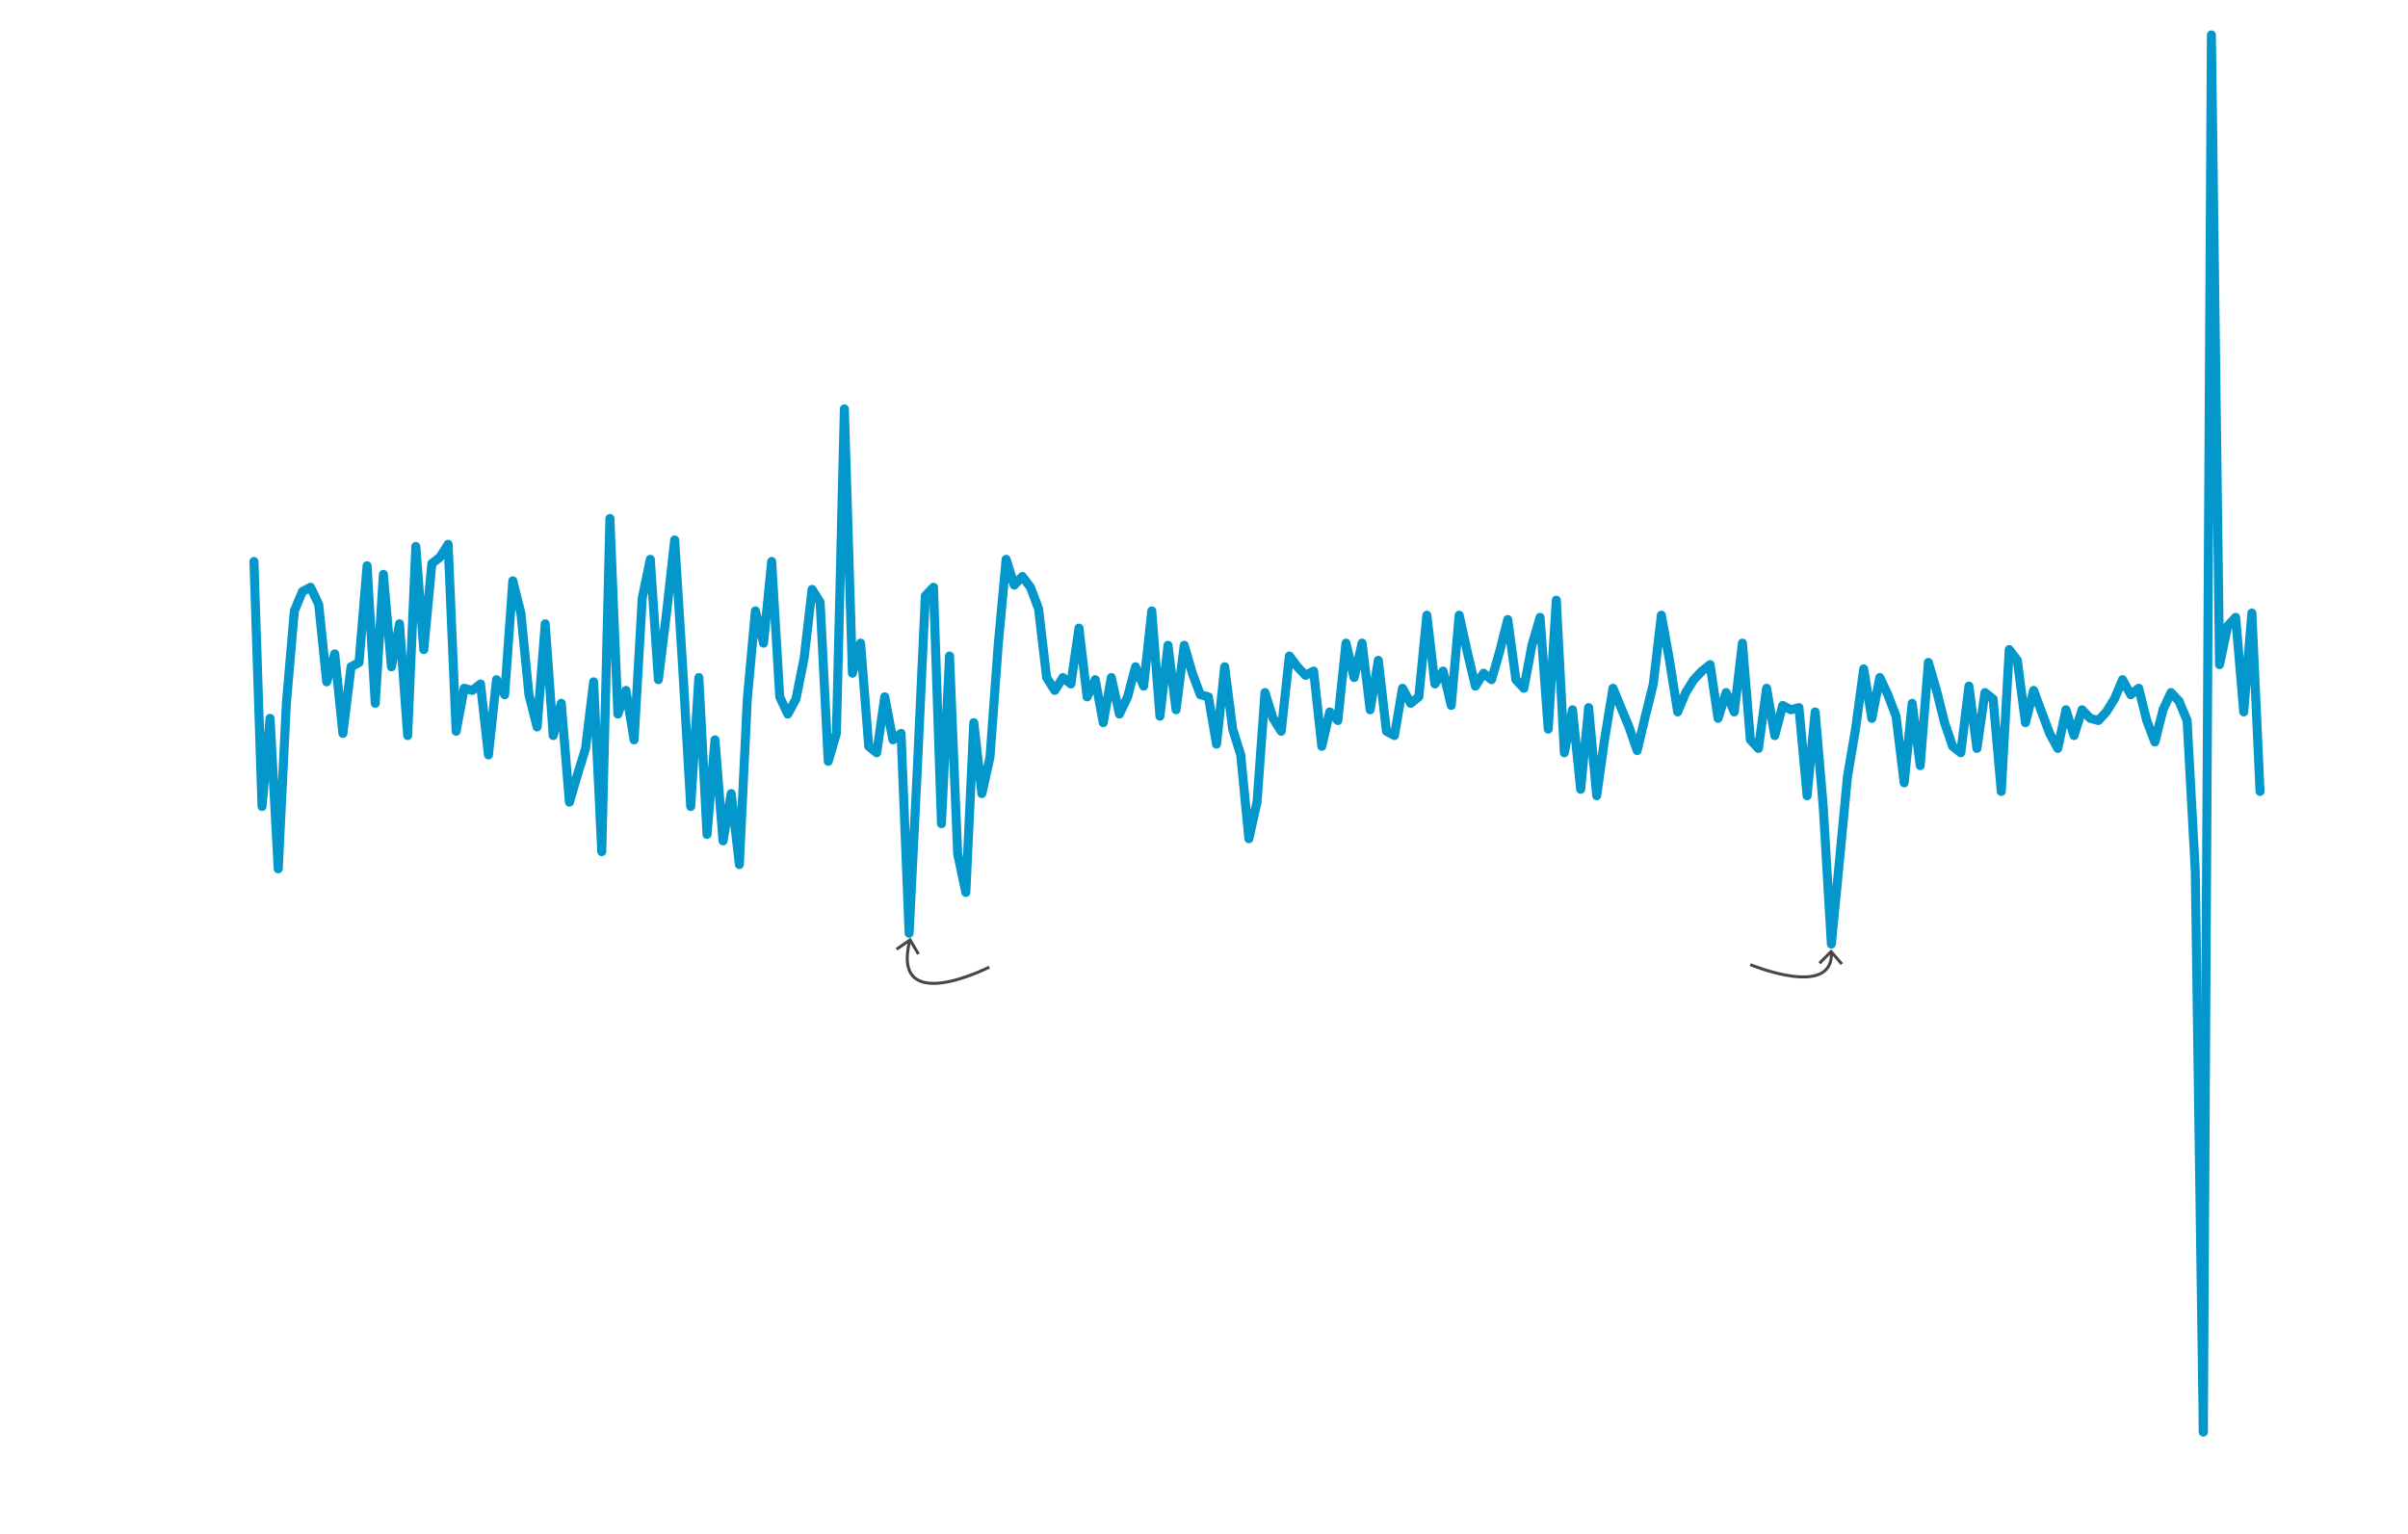
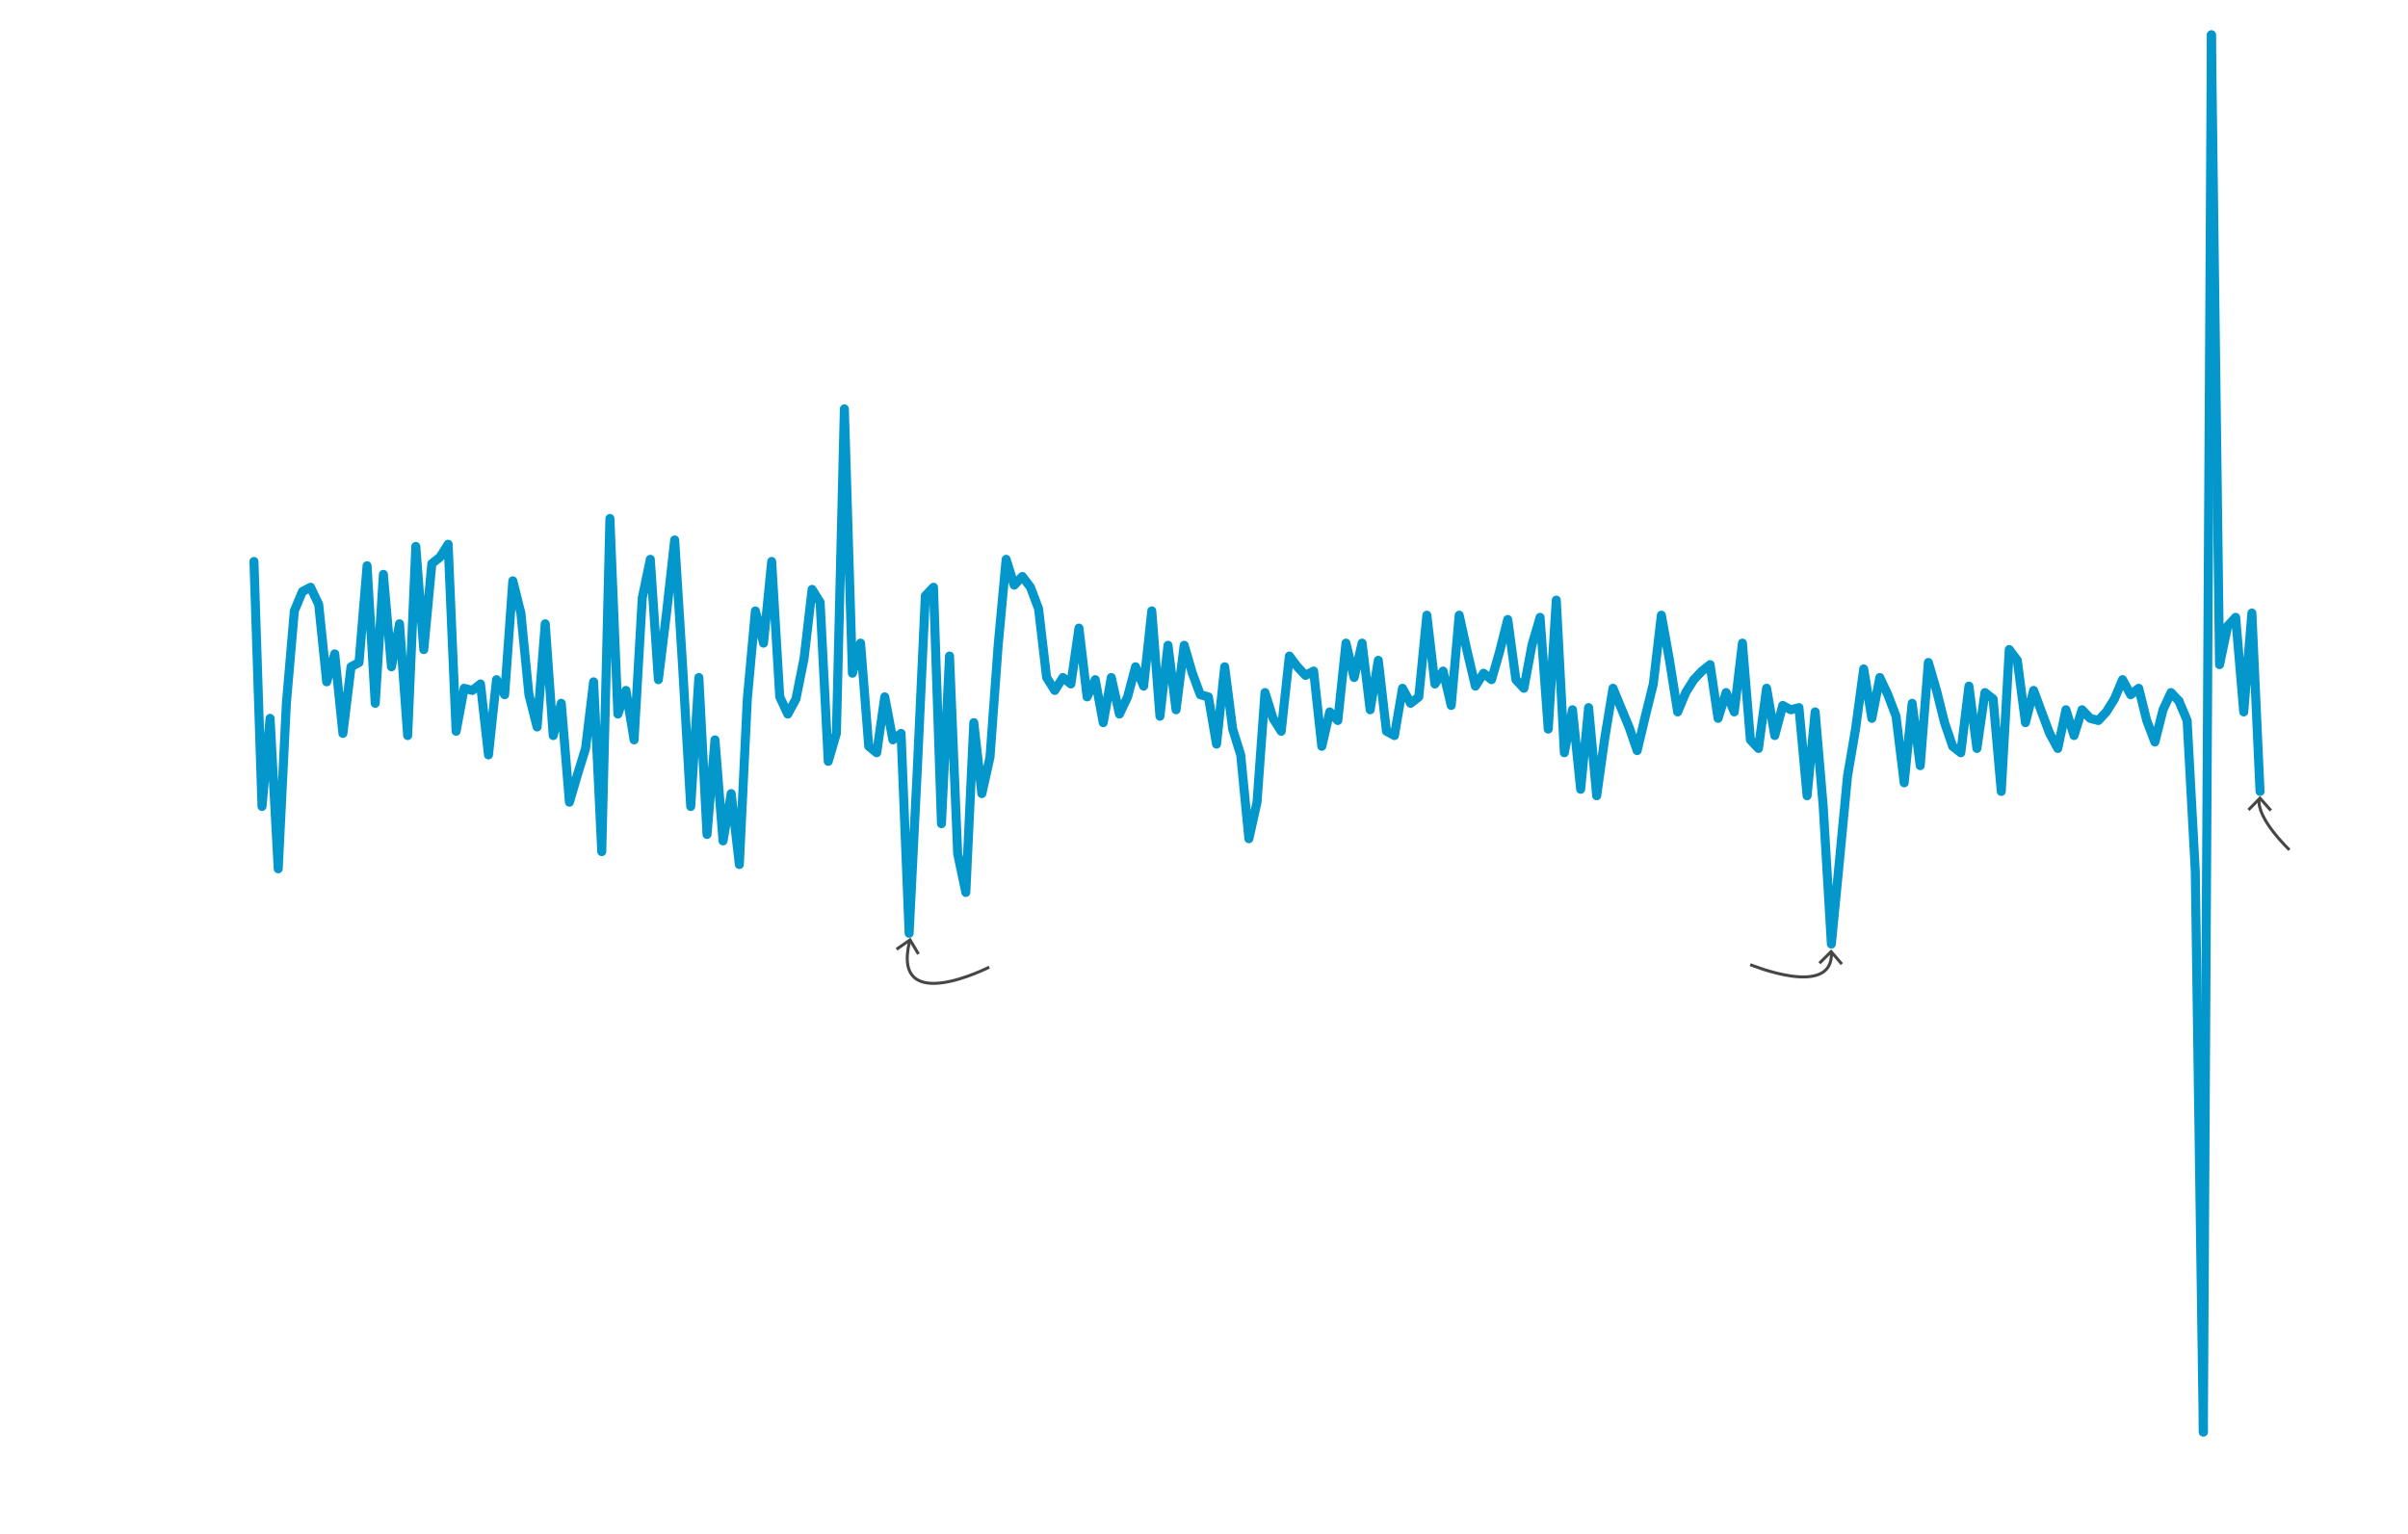
<svg xmlns="http://www.w3.org/2000/svg" version="1.2" baseProfile="tiny" id="g-gdp-desktop-interactive-img" x="0px" y="0px" viewBox="0 0 800 509.513" overflow="visible" xml:space="preserve">
  <g>
-     <g id="gfc-gdp-arrow_00000173152254951313033860000011724560702093149864_">
-       <g id="gfc-gdp-arrow-desktop_00000066500417195811362200000016024164486573857695_">
+     <g id="q1-gdp-arrow_00000075874013143930128880000015594600933982851971_">
+       <g id="q1-gdp-arrow-desktop_00000084493765786423836790000005455937426423655338_">
+         <path fill="none" stroke="#464646" d="M750.565,265.549c-0.949,6.475,10.051,16.873,10.051,16.873" />
+         <g>
+           <polygon fill="#464646" points="746.642,268.793 747.357,269.493 750.803,265.967 754.069,269.662 754.818,268.999       750.84,264.499     " />
+         </g>
+       </g>
+       <g id="q1-gdp-arrow-mobile_00000140709017756746759820000014578792267062828944_">
+         <path fill="none" stroke="#464646" d="M1142.159,320.249c-0.949,6.475,10.051,16.873,10.051,16.873" />
+         <g>
+           <polygon fill="#464646" points="1138.237,323.493 1138.952,324.193 1142.398,320.667 1145.664,324.362 1146.413,323.698       1142.435,319.199     " />
+         </g>
+       </g>
+     </g>
+     <g id="blue-line-d_00000183934804897662859920000011754989509181766321_">
+       <path id="blue-line-d-mobile_00000009592127022315887650000001518467728250245310_" fill="none" stroke="#0397CC" stroke-width="3" stroke-linecap="round" stroke-linejoin="round" d="    M1136.307,5.511l0.971,257.883l0.971-15.843l0.949-3.521l0.96,38.726l0.971-40.487l0.971,73.052" />
+       <path id="blue-line-d-desktop_00000133515951165371219070000000924620558781101222_" fill="none" stroke="#0397CC" stroke-width="3" stroke-linecap="round" stroke-linejoin="round" d="    M734.683,11.598l2.708,209.263l2.709-12.856l2.648-2.857l2.678,31.425l2.708-32.854l2.709,59.279" />
+     </g>
+     <g id="blue-line-c_00000055690923140139320560000004951044294211605419_">
+       <path id="blue-line-c-mobile_00000028327143784100579980000017753105375536424372_" fill="none" stroke="#0397CC" stroke-width="3" stroke-linecap="round" stroke-linejoin="round" d="    M1135.347,577.605l0.96-572.095" />
+       <path id="blue-line-c-desktop_00000023253346460961022970000008378524643667138207_" fill="none" stroke="#0397CC" stroke-width="3" stroke-linecap="round" stroke-linejoin="round" d="    M732.005,475.833l2.678-464.235" />
+     </g>
+     <g id="gfc-gdp-arrow_00000045605799702899396320000010277843488830269321_">
+       <g id="gfc-gdp-arrow-desktop_00000100373668127550306360000001295401819988005295_">
        <path fill="none" stroke="#464646" d="M608.451,316.571c0.585,15.446-26.98,3.978-26.98,3.978" />
        <g>
          <polygon fill="#464646" points="604.114,319.727 604.819,320.437 608.312,316.956 611.528,320.694 612.286,320.04       608.368,315.489     " />
        </g>
      </g>
-       <g id="gfc-gdp-arrow-mobile_00000135693154663411877000000013235061148474816679_">
+       <g id="gfc-gdp-arrow-mobile_00000012430916318767868830000004451816914665530253_">
        <path fill="none" stroke="#464646" d="M1090.907,380.818c0.585,15.446-26.98,3.978-26.98,3.978" />
        <g>
          <polygon fill="#464646" points="1086.57,383.974 1087.276,384.683 1090.768,381.203 1093.984,384.94 1094.742,384.287       1090.824,379.735     " />
        </g>
      </g>
    </g>
-     <g id="oil-gdp-arrow_00000022528847237765179760000011446951144337378224_">
-       <g id="oil-gdp-arrow-desktop_00000119109925306194212100000009690751750602375042_">
+     <g id="oil-gdp-arrow_00000116937217319821006990000014444762770225168544_">
+       <g id="oil-gdp-arrow-desktop_00000175315540410340804890000012705334806337706129_">
        <path fill="none" stroke="#464646" d="M302.221,312.663c-6.301,25.46,26.435,8.72,26.435,8.72" />
        <g>
          <polygon fill="#464646" points="297.568,315.044 298.139,315.866 302.185,313.048 304.7,317.289 305.561,316.778       302.496,311.613     " />
        </g>
      </g>
-       <g id="oil-gdp-arrow-mobile_00000017479397932515334800000002566221938655665077_">
+       <g id="oil-gdp-arrow-mobile_00000067217521593597073750000012824674482164749747_">
        <path fill="none" stroke="#464646" d="M981.214,376.182c5.707,23.305-26.333,8.991-26.333,8.991" />
        <g>
          <polygon fill="#464646" points="977.841,380.277 978.698,380.794 981.24,376.569 985.268,379.413 985.844,378.595       980.938,375.132     " />
        </g>
      </g>
    </g>
-     <g id="blue-line-c_00000110452240364037719480000016565749945974117017_">
-       <path id="blue-line-c-mobile_00000085937403340254267060000003636411287107155376_" fill="none" stroke="#0397CC" stroke-width="3" stroke-linecap="round" stroke-linejoin="round" d="    M1135.347,577.605l0.96-572.095l0.971,257.883l0.971-15.843l0.949-3.521l0.96,38.726l0.971-40.487l0.971,73.052" />
-       <path id="blue-line-c-desktop_00000067218552471671760790000001634964754341524626_" fill="none" stroke="#0397CC" stroke-width="3" stroke-linecap="round" stroke-linejoin="round" d="    M732.005,475.833l2.678-464.235l2.708,209.263l2.709-12.856l2.648-2.857l2.678,31.425l2.708-32.854l2.709,59.279" />
+     <g id="blue-line-b_00000076578530134753674230000016182087556596893848_">
+       <path id="blue-line-b-mobile_00000000217374985363265190000012918234496151215756_" fill="none" stroke="#0397CC" stroke-width="3" stroke-linecap="round" stroke-linejoin="round" d="    M1133.415,286.277l0.971,61.61l0.96,229.718" />
+       <path id="blue-line-b-desktop_00000165956367005142382160000002659895262330458296_" fill="none" stroke="#0397CC" stroke-width="3" stroke-linecap="round" stroke-linejoin="round" d="    M723.912,233.002l2.708,6.428l2.709,49.995l2.677,186.408" />
    </g>
-     <g id="blue-line-b_00000065073630659860857260000004067677789779053756_">
-       <path id="blue-line-b-mobile_00000041263094702187867350000004657747917466070964_" fill="none" stroke="#0397CC" stroke-width="3" stroke-linecap="round" stroke-linejoin="round" d="    M1133.415,286.277l0.971,61.61l0.96,229.718" />
-       <path id="blue-line-b-desktop_00000036942386433708811570000016977706973486572983_" fill="none" stroke="#0397CC" stroke-width="3" stroke-linecap="round" stroke-linejoin="round" d="    M723.912,233.002l2.708,6.428l2.709,49.995l2.677,186.408" />
-     </g>
-     <g id="blue-line-a_00000181786113623709061980000006246817499107173821_">
-       <path id="blue-line-a-desktop_00000099643187938271575570000012072365615676541870_" fill="none" stroke="#0397CC" stroke-width="3" stroke-linecap="round" stroke-linejoin="round" d="    M84.37,186.579l2.678,81.42l2.677-29.283l2.708,49.995l2.709-54.994l2.649-30.711l2.677-6.428l2.708-1.428l2.709,5.714    l2.649,25.711l2.677-9.285l2.708,26.426l2.709-22.14l2.649-1.428l2.677-32.139l2.708,45.709l2.709-42.852l2.678,30.711    l2.677-14.284l2.708,37.139l2.709-62.85l2.649,34.282l2.677-28.568l2.708-2.143l2.709-4.285l2.649,62.136l2.677-14.284    l2.708,0.714l2.709-2.143l2.649,23.569l2.677-24.997l2.708,4.999l2.709-37.853l2.678,10.713l2.677,27.14l2.708,10.713    l2.709-34.282l2.649,37.139l2.677-10.713l2.708,32.854l2.709-9.285l2.649-8.57l2.677-22.14l2.708,56.422l2.709-110.702    l2.649,64.993l2.677-7.856l2.708,16.427l2.709-47.138l2.678-12.856l2.677,39.996l2.708-22.14l2.709-24.283l2.649,42.138    l2.677,46.424l2.708-42.852l2.709,52.137l2.647-31.425l2.678,33.568l2.708-15.713l2.709,23.569l2.647-54.994l2.678-29.283    l2.708,10.713l2.709-27.14l2.678,44.995l2.677,5.714l2.708-4.999l2.709-13.57l2.649-22.855l2.677,4.285L275.163,253l2.709-9.285    l2.649-107.845l2.677,87.848l2.708-9.999l2.709,34.282l2.649,2.143l2.677-18.569l2.708,14.284l2.709-2.143l2.678,66.421    l2.677-53.566l2.708-58.565l2.709-2.857l2.649,78.563l2.677-55.708l2.708,65.707l2.709,12.856l2.649-56.422l2.677,23.569    l2.708-12.142l2.709-37.139l2.649-28.568l2.677,8.57l2.708-2.857l2.709,3.571l2.678,7.142l2.677,22.855l2.708,4.285l2.709-4.285    l2.649,2.143l2.677-18.569l2.708,22.855l2.709-5.714l2.649,14.284l2.677-14.998l2.708,12.142l2.709-5.714l2.649-9.999l2.677,6.428    l2.708-24.997l2.709,34.996l2.678-23.569l2.677,21.426l2.708-21.426l2.709,9.285l2.649,7.142l2.677,0.714l2.708,15.713    l2.709-25.711l2.649,20.712l2.677,8.57l2.708,27.854l2.709-12.142l2.649-36.425l2.677,8.57l2.708,4.285l2.709-24.997l2.678,3.571    l2.677,2.857l2.708-1.428l2.709,24.997l2.649-11.427l2.677,2.857l2.708-25.712l2.709,11.427l2.649-11.427l2.677,22.14    l2.708-16.427l2.709,23.569l2.649,1.428l2.677-15.713l2.708,4.999l2.709-2.143l2.678-27.14l2.677,22.855l2.708-4.285l2.709,11.427    l2.649-29.997l2.677,12.142l2.708,11.427l2.709-4.285l2.649,2.143l2.677-9.285l2.708-10.713l2.709,19.998l2.649,2.857    l2.677-14.284l2.708-9.285l2.709,37.139l2.678-42.852l2.677,50.709l2.708-14.284l2.709,26.426l2.649-27.14l2.677,29.283    l2.708-19.284l2.709-16.427l2.649,6.428l2.677,6.428l2.708,7.856l2.709-11.427l2.649-10.713l2.677-22.855l2.708,14.998    l2.709,17.141l2.678-6.428l2.677-4.285l2.708-2.857l2.709-2.143l2.649,17.855l2.677-8.57l2.708,6.428l2.709-22.855l2.649,32.139    l2.677,2.857l2.708-19.998l2.709,15.713l2.647-9.999l2.678,1.428l2.708-0.714l2.709,29.283l2.677-27.854l2.678,31.425    l2.708,45.709l2.709-27.854l2.647-27.854l2.678-15.713l2.708-19.998l2.709,16.427l2.647-13.57l2.678,5.714l2.708,7.142    l2.709,22.14l2.647-26.426l2.678,20.712l2.708-34.282l2.709,9.285l2.677,10.713l2.678,7.856l2.708,2.143l2.709-22.14l2.647,20.712    l2.678-18.569l2.708,2.143l2.709,30.711l2.647-47.138l2.678,3.571l2.708,20.712l2.709-10.713l2.647,7.142l2.678,7.142l2.708,4.999    l2.709-12.856l2.677,8.57l2.678-8.57l2.708,2.857l2.709,0.714l2.647-2.857l2.678-4.285l2.708-6.428l2.709,4.999l2.647-2.143    l2.678,10.713l2.708,7.142l2.709-10.713l2.647-5.714l2.678,2.857" />
-       <path id="blue-line-a-mobile_00000047061145065112330260000005739519542088756616_" fill="none" stroke="#0397CC" stroke-width="3" stroke-linecap="round" stroke-linejoin="round" d="    M903.11,221.146l0.96,100.337l0.96-36.086l0.971,61.61l0.971-67.771l0.95-37.846l0.96-7.921l0.971-1.76l0.971,7.041l0.95,31.685    l0.96-11.442l0.971,32.565l0.971-27.285l0.95-1.76l0.96-39.607l0.971,56.329l0.971-52.809l0.96,37.846l0.96-17.603l0.971,45.768    l0.971-77.453l0.95,42.247l0.96-35.206l0.971-2.64l0.971-5.281l0.95,76.573l0.96-17.603l0.971,0.88l0.971-2.64l0.95,29.045    l0.96-30.805l0.971,6.161l0.971-46.648l0.96,13.202l0.96,33.446l0.971,13.202l0.971-42.247l0.95,45.768l0.96-13.202l0.971,40.487    l0.971-11.442l0.95-10.562l0.96-27.285l0.971,69.532l0.971-136.423l0.95,80.093l0.96-9.682l0.971,20.243l0.971-58.09l0.96-15.843    l0.96,49.288l0.971-27.285l0.971-29.925l0.95,51.929l0.96,57.209l0.971-52.809l0.971,64.251l0.949-38.726l0.96,41.367    l0.971-19.363l0.971,29.045l0.949-67.771l0.96-36.086l0.971,13.202l0.971-33.446l0.96,55.449l0.96,7.041l0.971-6.161l0.971-16.723    l0.95-28.165l0.96,5.281L971.527,303l0.971-11.442l0.95-132.902l0.96,108.258l0.971-12.322l0.971,42.247l0.95,2.64l0.96-22.884    l0.971,17.603l0.971-2.64l0.96,81.854l0.96-66.011l0.971-72.172l0.971-3.521l0.95,96.816l0.96-68.651l0.971,80.973l0.971,15.843    l0.95-69.532l0.96,29.045l0.971-14.962l0.971-45.768l0.95-35.206l0.96,10.562l0.971-3.521l0.971,4.401l0.96,8.801l0.96,28.165    l0.971,5.281l0.971-5.281l0.95,2.64l0.96-22.884l0.971,28.165l0.971-7.041l0.95,17.603l0.96-18.483l0.971,14.962l0.971-7.041    l0.95-12.322l0.96,7.921l0.971-30.805l0.971,43.127l0.96-29.045l0.96,26.404l0.971-26.404l0.971,11.442l0.95,8.801l0.96,0.88    l0.971,19.363l0.971-31.685l0.95,25.524l0.96,10.562l0.971,34.326l0.971-14.962l0.95-44.887l0.96,10.562l0.971,5.281l0.971-30.805    l0.96,4.401l0.96,3.521l0.971-1.76l0.971,30.805l0.95-14.082l0.96,3.521l0.971-31.685l0.971,14.082l0.95-14.082l0.96,27.285    l0.971-20.243l0.971,29.045l0.95,1.76l0.96-19.363l0.971,6.161l0.971-2.64l0.96-33.446l0.96,28.165l0.971-5.281l0.971,14.082    l0.95-36.966l0.96,14.962l0.971,14.082l0.971-5.281l0.95,2.64l0.96-11.442l0.971-13.202l0.971,24.644l0.95,3.521l0.96-17.603    l0.971-11.442l0.971,45.768l0.96-52.809l0.96,62.49l0.971-17.603l0.971,32.565l0.95-33.446l0.96,36.086l0.971-23.764l0.971-20.243    l0.95,7.921l0.96,7.921l0.971,9.682l0.971-14.082l0.95-13.202l0.96-28.165l0.971,18.483l0.971,21.124l0.96-7.921l0.96-5.281    l0.971-3.521l0.971-2.64l0.95,22.004l0.96-10.562l0.971,7.921l0.971-28.165l0.95,39.607l0.96,3.521l0.971-24.644l0.971,19.363    l0.949-12.322l0.96,1.76l0.971-0.88l0.971,36.086l0.96-34.326l0.96,38.726l0.971,56.329l0.971-34.326l0.949-34.326l0.96-19.363    l0.971-24.644l0.971,20.243l0.949-16.723l0.96,7.041l0.971,8.801l0.971,27.285l0.949-32.565l0.96,25.524l0.971-42.247    l0.971,11.442l0.96,13.202l0.96,9.682l0.971,2.64l0.971-27.285l0.949,25.524l0.96-22.884l0.971,2.64l0.971,37.846l0.949-58.09    l0.96,4.401l0.971,25.524l0.971-13.202l0.949,8.801l0.96,8.801l0.971,6.161l0.971-15.843l0.96,10.562l0.96-10.562l0.971,3.521    l0.971,0.88l0.949-3.521l0.96-5.281l0.971-7.921l0.971,6.161l0.949-2.64l0.96,13.202l0.971,8.801l0.971-13.202l0.949-7.041    l0.96,3.521l0.971,7.921" />
+     <g id="blue-line-a_00000044877072085336383180000004974387159400101052_">
+       <path id="blue-line-a-desktop_00000091008576197647969660000011680903970073382847_" fill="none" stroke="#0397CC" stroke-width="3" stroke-linecap="round" stroke-linejoin="round" d="    M84.37,186.579l2.678,81.42l2.677-29.283l2.708,49.995l2.709-54.994l2.649-30.711l2.677-6.428l2.708-1.428l2.709,5.714    l2.649,25.711l2.677-9.285l2.708,26.426l2.709-22.14l2.649-1.428l2.677-32.139l2.708,45.709l2.709-42.852l2.678,30.711    l2.677-14.284l2.708,37.139l2.709-62.85l2.649,34.282l2.677-28.568l2.708-2.143l2.709-4.285l2.649,62.136l2.677-14.284    l2.708,0.714l2.709-2.143l2.649,23.569l2.677-24.997l2.708,4.999l2.709-37.853l2.678,10.713l2.677,27.14l2.708,10.713    l2.709-34.282l2.649,37.139l2.677-10.713l2.708,32.854l2.709-9.285l2.649-8.57l2.677-22.14l2.708,56.422l2.709-110.702    l2.649,64.993l2.677-7.856l2.708,16.427l2.709-47.138l2.678-12.856l2.677,39.996l2.708-22.14l2.709-24.283l2.649,42.138    l2.677,46.424l2.708-42.852l2.709,52.137l2.647-31.425l2.678,33.568l2.708-15.713l2.709,23.569l2.647-54.994l2.678-29.283    l2.708,10.713l2.709-27.14l2.678,44.995l2.677,5.714l2.708-4.999l2.709-13.57l2.649-22.855l2.677,4.285L275.163,253l2.709-9.285    l2.649-107.845l2.677,87.848l2.708-9.999l2.709,34.282l2.649,2.143l2.677-18.569l2.708,14.284l2.709-2.143l2.678,66.421    l2.677-53.566l2.708-58.565l2.709-2.857l2.649,78.563l2.677-55.708l2.708,65.707l2.709,12.856l2.649-56.422l2.677,23.569    l2.708-12.142l2.709-37.139l2.649-28.568l2.677,8.57l2.708-2.857l2.709,3.571l2.678,7.142l2.677,22.855l2.708,4.285l2.709-4.285    l2.649,2.143l2.677-18.569l2.708,22.855l2.709-5.714l2.649,14.284l2.677-14.998l2.708,12.142l2.709-5.714l2.649-9.999l2.677,6.428    l2.708-24.997l2.709,34.996l2.678-23.569l2.677,21.426l2.708-21.426l2.709,9.285l2.649,7.142l2.677,0.714l2.708,15.713    l2.709-25.711l2.649,20.712l2.677,8.57l2.708,27.854l2.709-12.142l2.649-36.425l2.677,8.57l2.708,4.285l2.709-24.997l2.678,3.571    l2.677,2.857l2.708-1.428l2.709,24.997l2.649-11.427l2.677,2.857l2.708-25.712l2.709,11.427l2.649-11.427l2.677,22.14    l2.708-16.427l2.709,23.569l2.649,1.428l2.677-15.713l2.708,4.999l2.709-2.143l2.678-27.14l2.677,22.855l2.708-4.285l2.709,11.427    l2.649-29.997l2.677,12.142l2.708,11.427l2.709-4.285l2.649,2.143l2.677-9.285l2.708-10.713l2.709,19.998l2.649,2.857    l2.677-14.284l2.708-9.285l2.709,37.139l2.678-42.852l2.677,50.709l2.708-14.284l2.709,26.426l2.649-27.14l2.677,29.283    l2.708-19.284l2.709-16.427l2.649,6.428l2.677,6.428l2.708,7.856l2.709-11.427l2.649-10.713l2.677-22.855l2.708,14.998    l2.709,17.141l2.678-6.428l2.677-4.285l2.708-2.857l2.709-2.143l2.649,17.855l2.677-8.57l2.708,6.428l2.709-22.855l2.649,32.139    l2.677,2.857l2.708-19.998l2.709,15.713l2.647-9.999l2.678,1.428l2.708-0.714l2.709,29.283l2.677-27.854l2.678,31.425    l2.708,45.709l2.709-27.854l2.647-27.854l2.678-15.713l2.708-19.998l2.709,16.427l2.647-13.57l2.678,5.714l2.708,7.142    l2.709,22.14l2.647-26.426l2.678,20.712l2.708-34.282l2.709,9.285l2.677,10.713l2.678,7.856l2.708,2.143l2.709-22.14l2.647,20.712    l2.678-18.569l2.708,2.143l2.709,30.711l2.647-47.138l2.678,3.571l2.708,20.712l2.709-10.713l2.647,7.142l2.678,7.142l2.708,4.999    l2.709-12.856l2.677,8.57l2.678-8.57l2.708,2.857l2.709,0.714l2.647-2.857l2.678-4.285l2.708-6.428l2.709,4.999l2.647-2.143    l2.678,10.713l2.708,7.142l2.709-10.713l2.647-5.714l2.678,2.857" />
+       <path id="blue-line-a-mobile_00000161607967228436228620000004531242026105244319_" fill="none" stroke="#0397CC" stroke-width="3" stroke-linecap="round" stroke-linejoin="round" d="    M903.11,221.146l0.96,100.337l0.96-36.086l0.971,61.61l0.971-67.771l0.95-37.846l0.96-7.921l0.971-1.76l0.971,7.041l0.95,31.685    l0.96-11.442l0.971,32.565l0.971-27.285l0.95-1.76l0.96-39.607l0.971,56.329l0.971-52.809l0.96,37.846l0.96-17.603l0.971,45.768    l0.971-77.453l0.95,42.247l0.96-35.206l0.971-2.64l0.971-5.281l0.95,76.573l0.96-17.603l0.971,0.88l0.971-2.64l0.95,29.045    l0.96-30.805l0.971,6.161l0.971-46.648l0.96,13.202l0.96,33.446l0.971,13.202l0.971-42.247l0.95,45.768l0.96-13.202l0.971,40.487    l0.971-11.442l0.95-10.562l0.96-27.285l0.971,69.532l0.971-136.423l0.95,80.093l0.96-9.682l0.971,20.243l0.971-58.09l0.96-15.843    l0.96,49.288l0.971-27.285l0.971-29.925l0.95,51.929l0.96,57.209l0.971-52.809l0.971,64.251l0.949-38.726l0.96,41.367    l0.971-19.363l0.971,29.045l0.949-67.771l0.96-36.086l0.971,13.202l0.971-33.446l0.96,55.449l0.96,7.041l0.971-6.161l0.971-16.723    l0.95-28.165l0.96,5.281L971.527,303l0.971-11.442l0.95-132.902l0.96,108.258l0.971-12.322l0.971,42.247l0.95,2.64l0.96-22.884    l0.971,17.603l0.971-2.64l0.96,81.854l0.96-66.011l0.971-72.172l0.971-3.521l0.95,96.816l0.96-68.651l0.971,80.973l0.971,15.843    l0.95-69.532l0.96,29.045l0.971-14.962l0.971-45.768l0.95-35.206l0.96,10.562l0.971-3.521l0.971,4.401l0.96,8.801l0.96,28.165    l0.971,5.281l0.971-5.281l0.95,2.64l0.96-22.884l0.971,28.165l0.971-7.041l0.95,17.603l0.96-18.483l0.971,14.962l0.971-7.041    l0.95-12.322l0.96,7.921l0.971-30.805l0.971,43.127l0.96-29.045l0.96,26.404l0.971-26.404l0.971,11.442l0.95,8.801l0.96,0.88    l0.971,19.363l0.971-31.685l0.95,25.524l0.96,10.562l0.971,34.326l0.971-14.962l0.95-44.887l0.96,10.562l0.971,5.281l0.971-30.805    l0.96,4.401l0.96,3.521l0.971-1.76l0.971,30.805l0.95-14.082l0.96,3.521l0.971-31.685l0.971,14.082l0.95-14.082l0.96,27.285    l0.971-20.243l0.971,29.045l0.95,1.76l0.96-19.363l0.971,6.161l0.971-2.64l0.96-33.446l0.96,28.165l0.971-5.281l0.971,14.082    l0.95-36.966l0.96,14.962l0.971,14.082l0.971-5.281l0.95,2.64l0.96-11.442l0.971-13.202l0.971,24.644l0.95,3.521l0.96-17.603    l0.971-11.442l0.971,45.768l0.96-52.809l0.96,62.49l0.971-17.603l0.971,32.565l0.95-33.446l0.96,36.086l0.971-23.764l0.971-20.243    l0.95,7.921l0.96,7.921l0.971,9.682l0.971-14.082l0.95-13.202l0.96-28.165l0.971,18.483l0.971,21.124l0.96-7.921l0.96-5.281    l0.971-3.521l0.971-2.64l0.95,22.004l0.96-10.562l0.971,7.921l0.971-28.165l0.95,39.607l0.96,3.521l0.971-24.644l0.971,19.363    l0.949-12.322l0.96,1.76l0.971-0.88l0.971,36.086l0.96-34.326l0.96,38.726l0.971,56.329l0.971-34.326l0.949-34.326l0.96-19.363    l0.971-24.644l0.971,20.243l0.949-16.723l0.96,7.041l0.971,8.801l0.971,27.285l0.949-32.565l0.96,25.524l0.971-42.247    l0.971,11.442l0.96,13.202l0.96,9.682l0.971,2.64l0.971-27.285l0.949,25.524l0.96-22.884l0.971,2.64l0.971,37.846l0.949-58.09    l0.96,4.401l0.971,25.524l0.971-13.202l0.949,8.801l0.96,8.801l0.971,6.161l0.971-15.843l0.96,10.562l0.96-10.562l0.971,3.521    l0.971,0.88l0.949-3.521l0.96-5.281l0.971-7.921l0.971,6.161l0.949-2.64l0.96,13.202l0.971,8.801l0.971-13.202l0.949-7.041    l0.96,3.521l0.971,7.921" />
    </g>
  </g>
  <style>
#g-gdp-desktop-interactive-img rect, #g-gdp-desktop-interactive-img circle, #g-gdp-desktop-interactive-img path, #g-gdp-desktop-interactive-img line, #g-gdp-desktop-interactive-img polyline, #g-gdp-desktop-interactive-img polygon { vector-effect: non-scaling-stroke; }
</style>
</svg>
